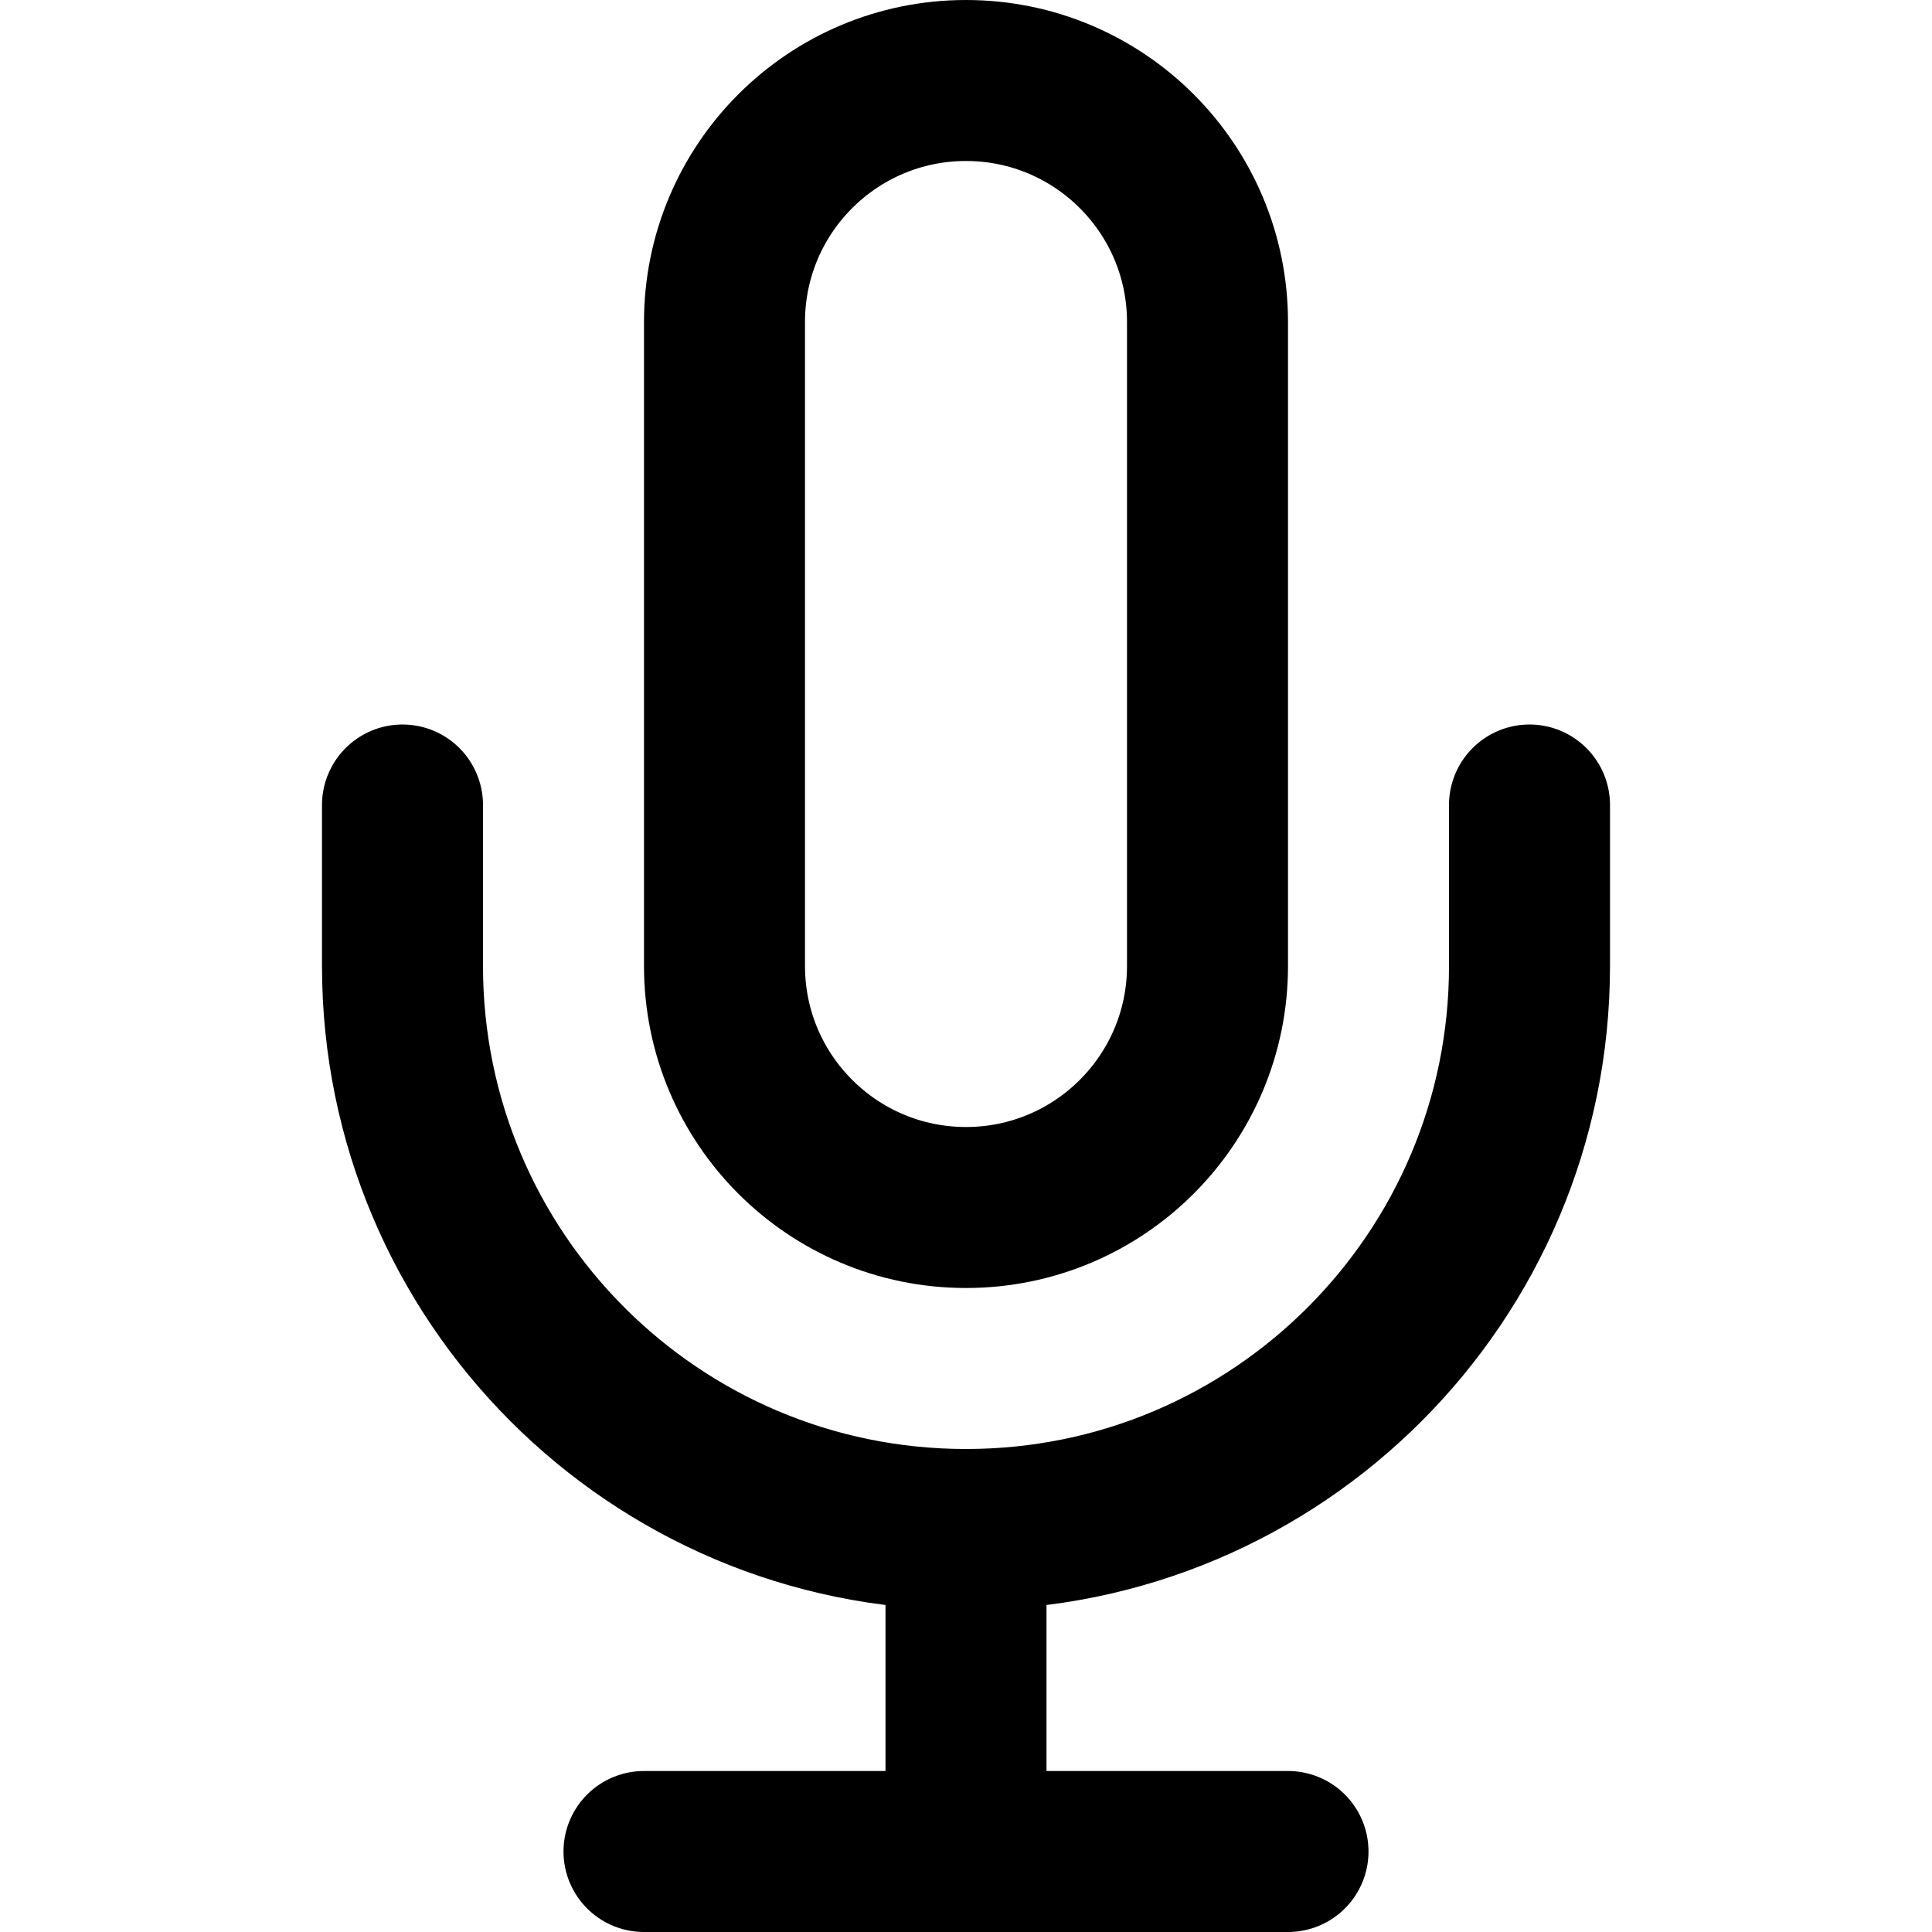
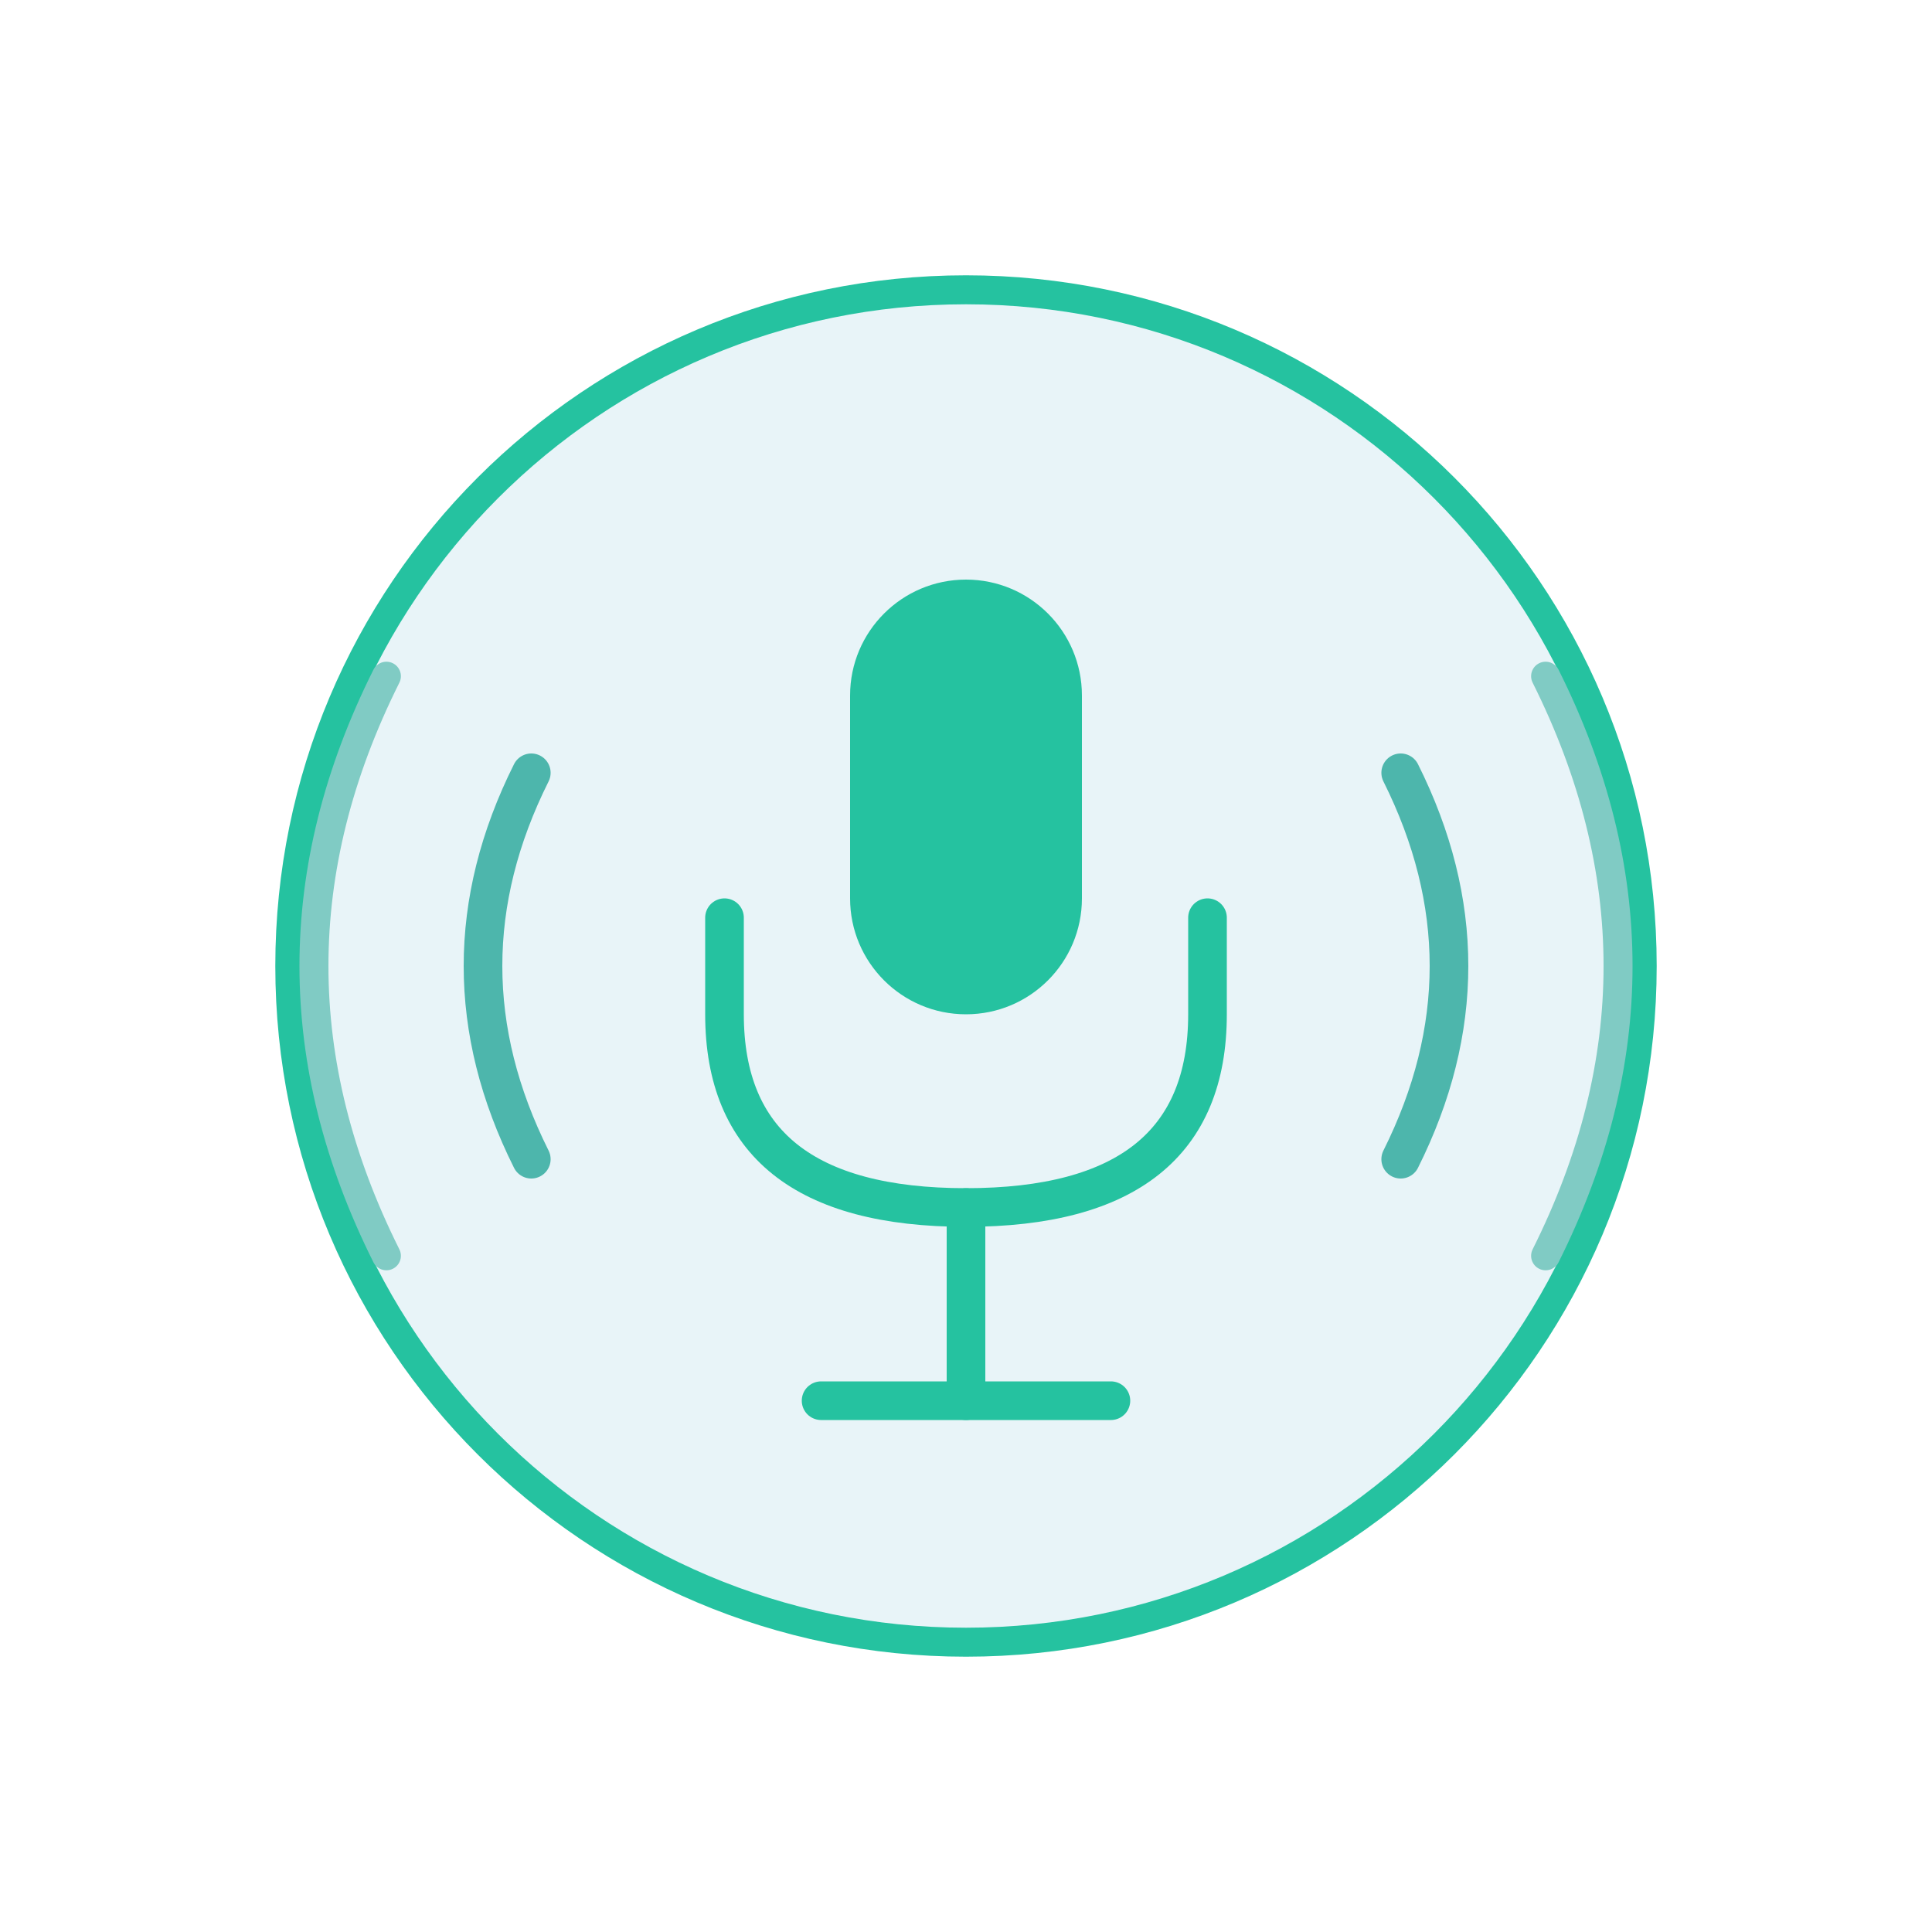
- <svg xmlns="http://www.w3.org/2000/svg" viewBox="0 0 24 24" fill="none" stroke="currentColor" stroke-width="2" stroke-linecap="round" stroke-linejoin="round">
-   <path d="M12 1a3 3 0 0 0-3 3v8a3 3 0 0 0 6 0V4a3 3 0 0 0-3-3z" />
-   <path d="M19 10v2a7 7 0 0 1-14 0v-2" />
-   <line x1="12" y1="19" x2="12" y2="23" />
-   <line x1="8" y1="23" x2="16" y2="23" />
+ <svg xmlns="http://www.w3.org/2000/svg" viewBox="0 0 200 200">
+   <circle cx="100" cy="100" r="70" fill="#e8f4f8" stroke="#25c2a0" stroke-width="3" />
+   <rect x="88" y="60" width="24" height="45" rx="12" fill="#25c2a0" />
+   <path d="M75 95 L75 105 Q75 125 100 125 Q125 125 125 105 L125 95" fill="none" stroke="#25c2a0" stroke-width="4" stroke-linecap="round" />
+   <line x1="100" y1="125" x2="100" y2="145" stroke="#25c2a0" stroke-width="4" stroke-linecap="round" />
+   <line x1="85" y1="145" x2="115" y2="145" stroke="#25c2a0" stroke-width="4" stroke-linecap="round" />
+   <path d="M55 80 Q45 100 55 120" fill="none" stroke="#4db6ac" stroke-width="4" stroke-linecap="round" />
+   <path d="M40 70 Q25 100 40 130" fill="none" stroke="#80cbc4" stroke-width="3" stroke-linecap="round" />
+   <path d="M145 80 Q155 100 145 120" fill="none" stroke="#4db6ac" stroke-width="4" stroke-linecap="round" />
+   <path d="M160 70 Q175 100 160 130" fill="none" stroke="#80cbc4" stroke-width="3" stroke-linecap="round" />
</svg>
